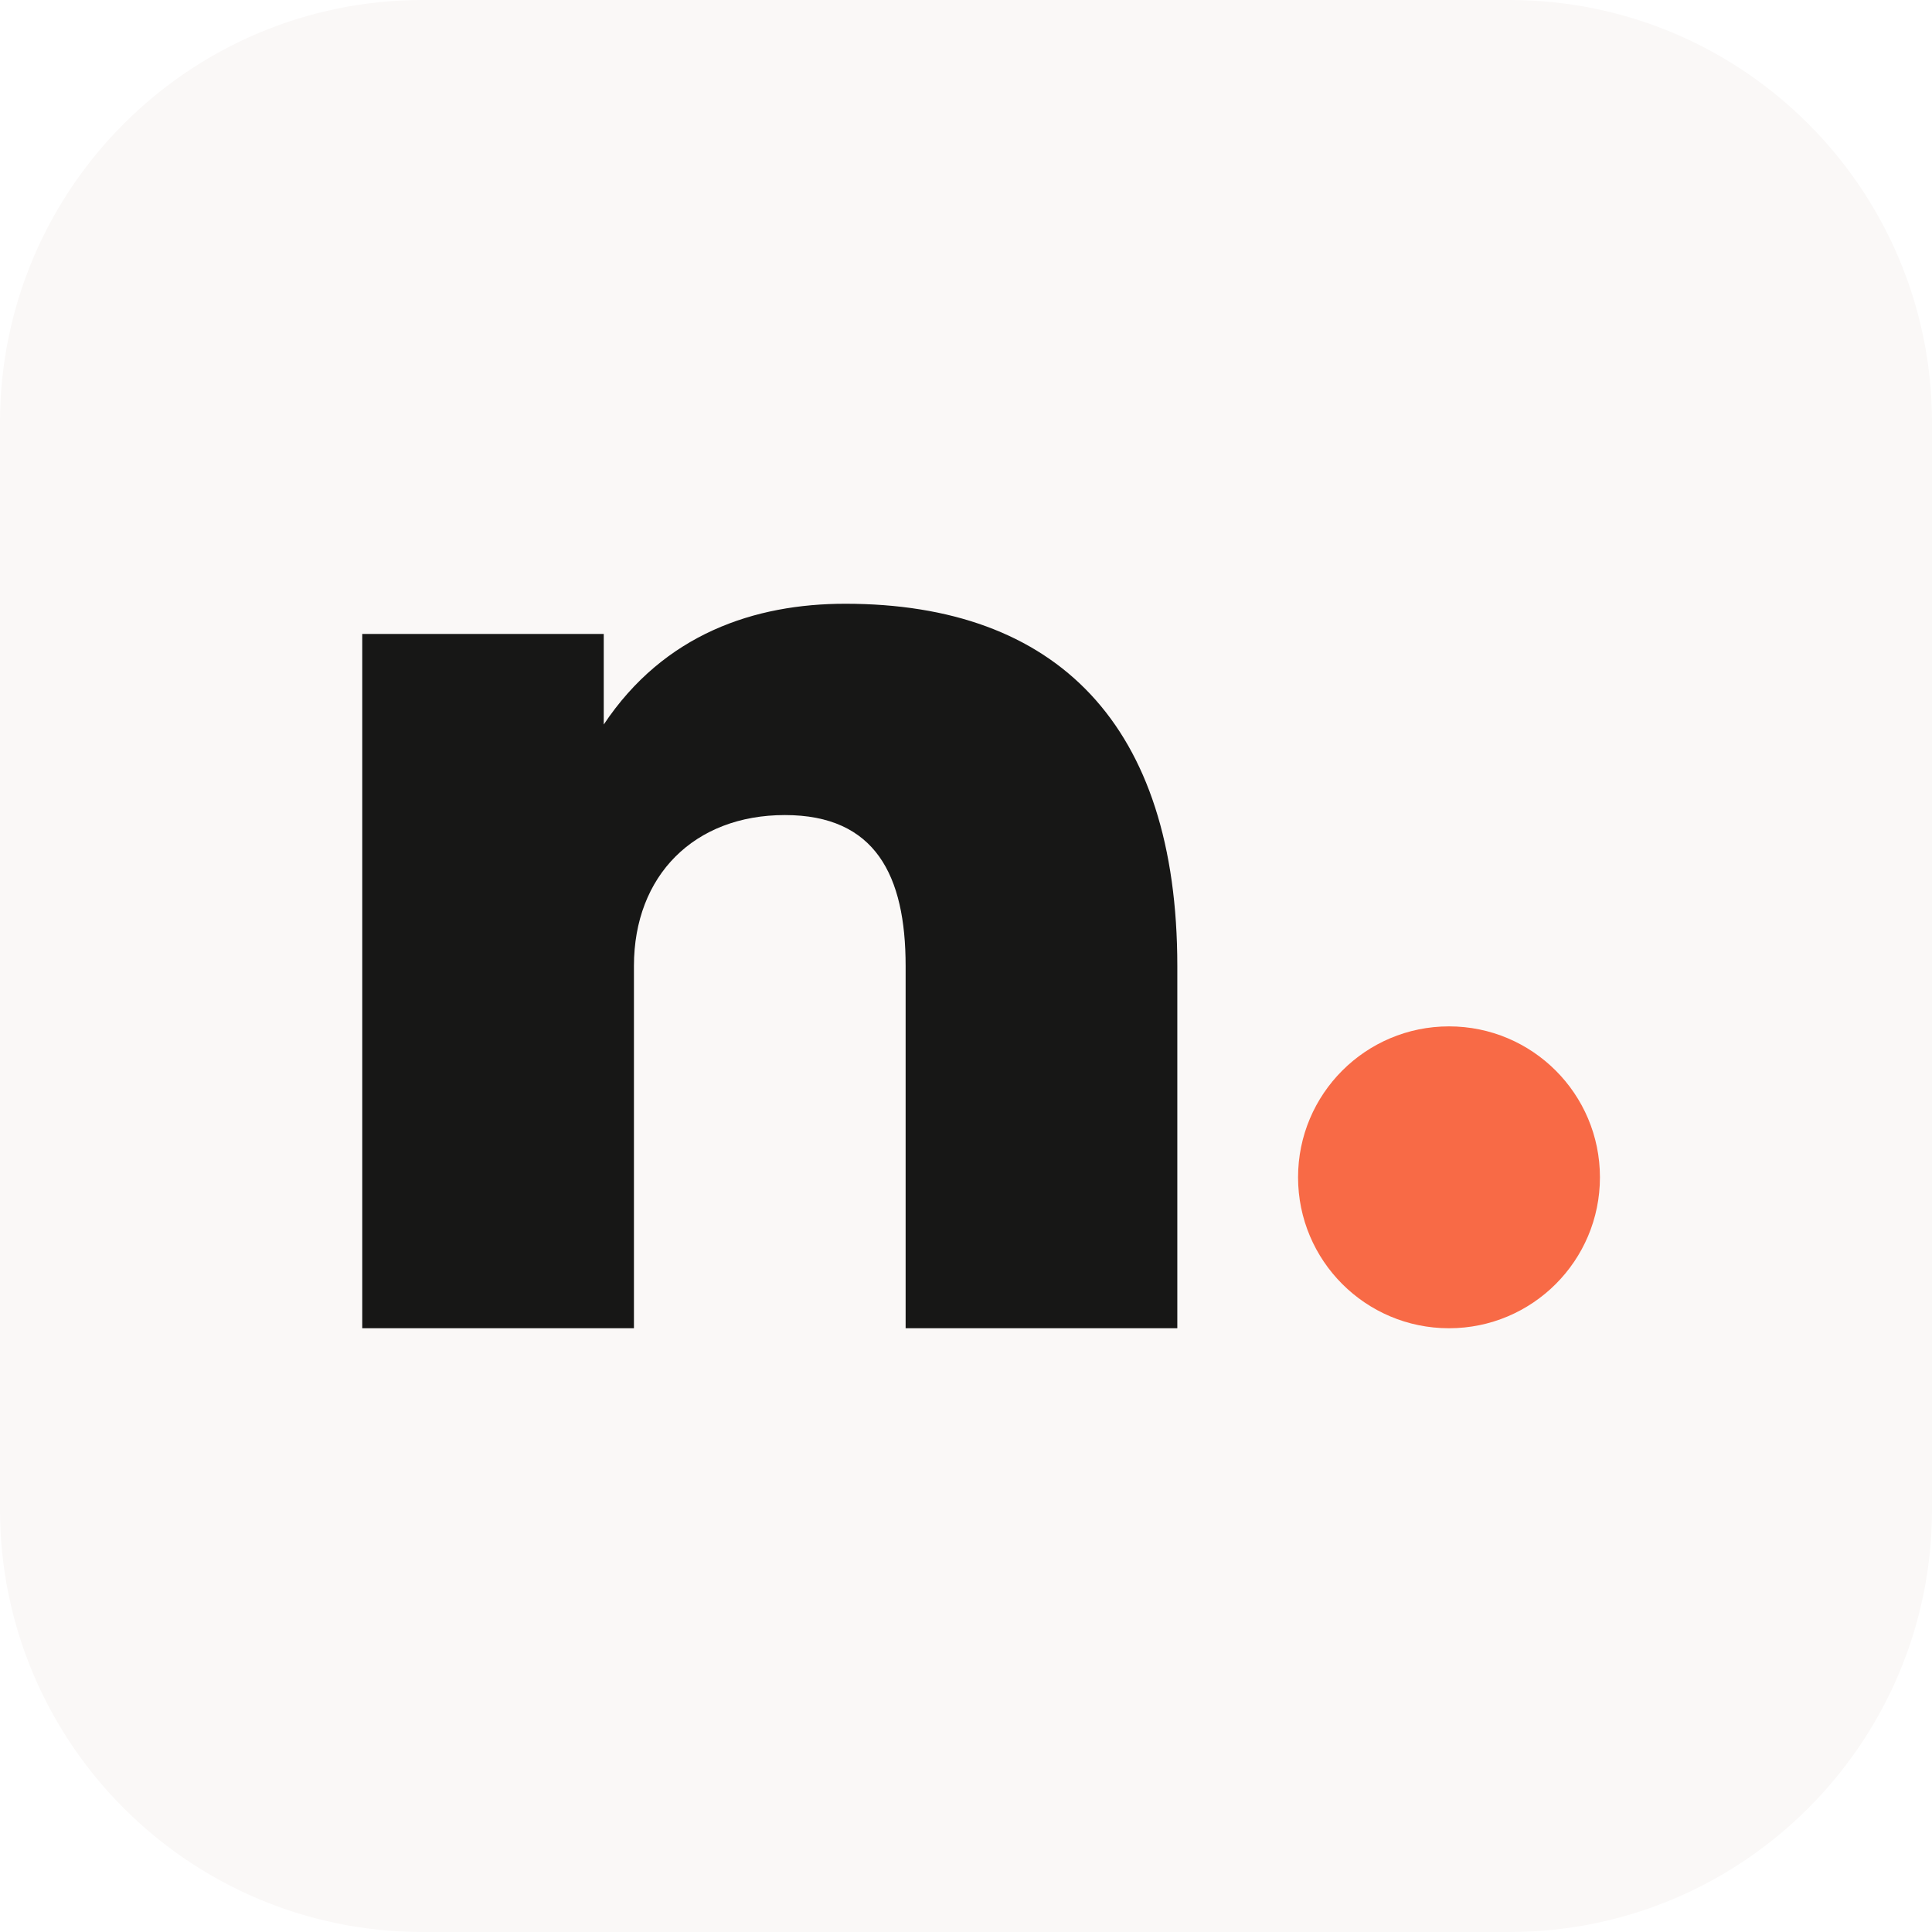
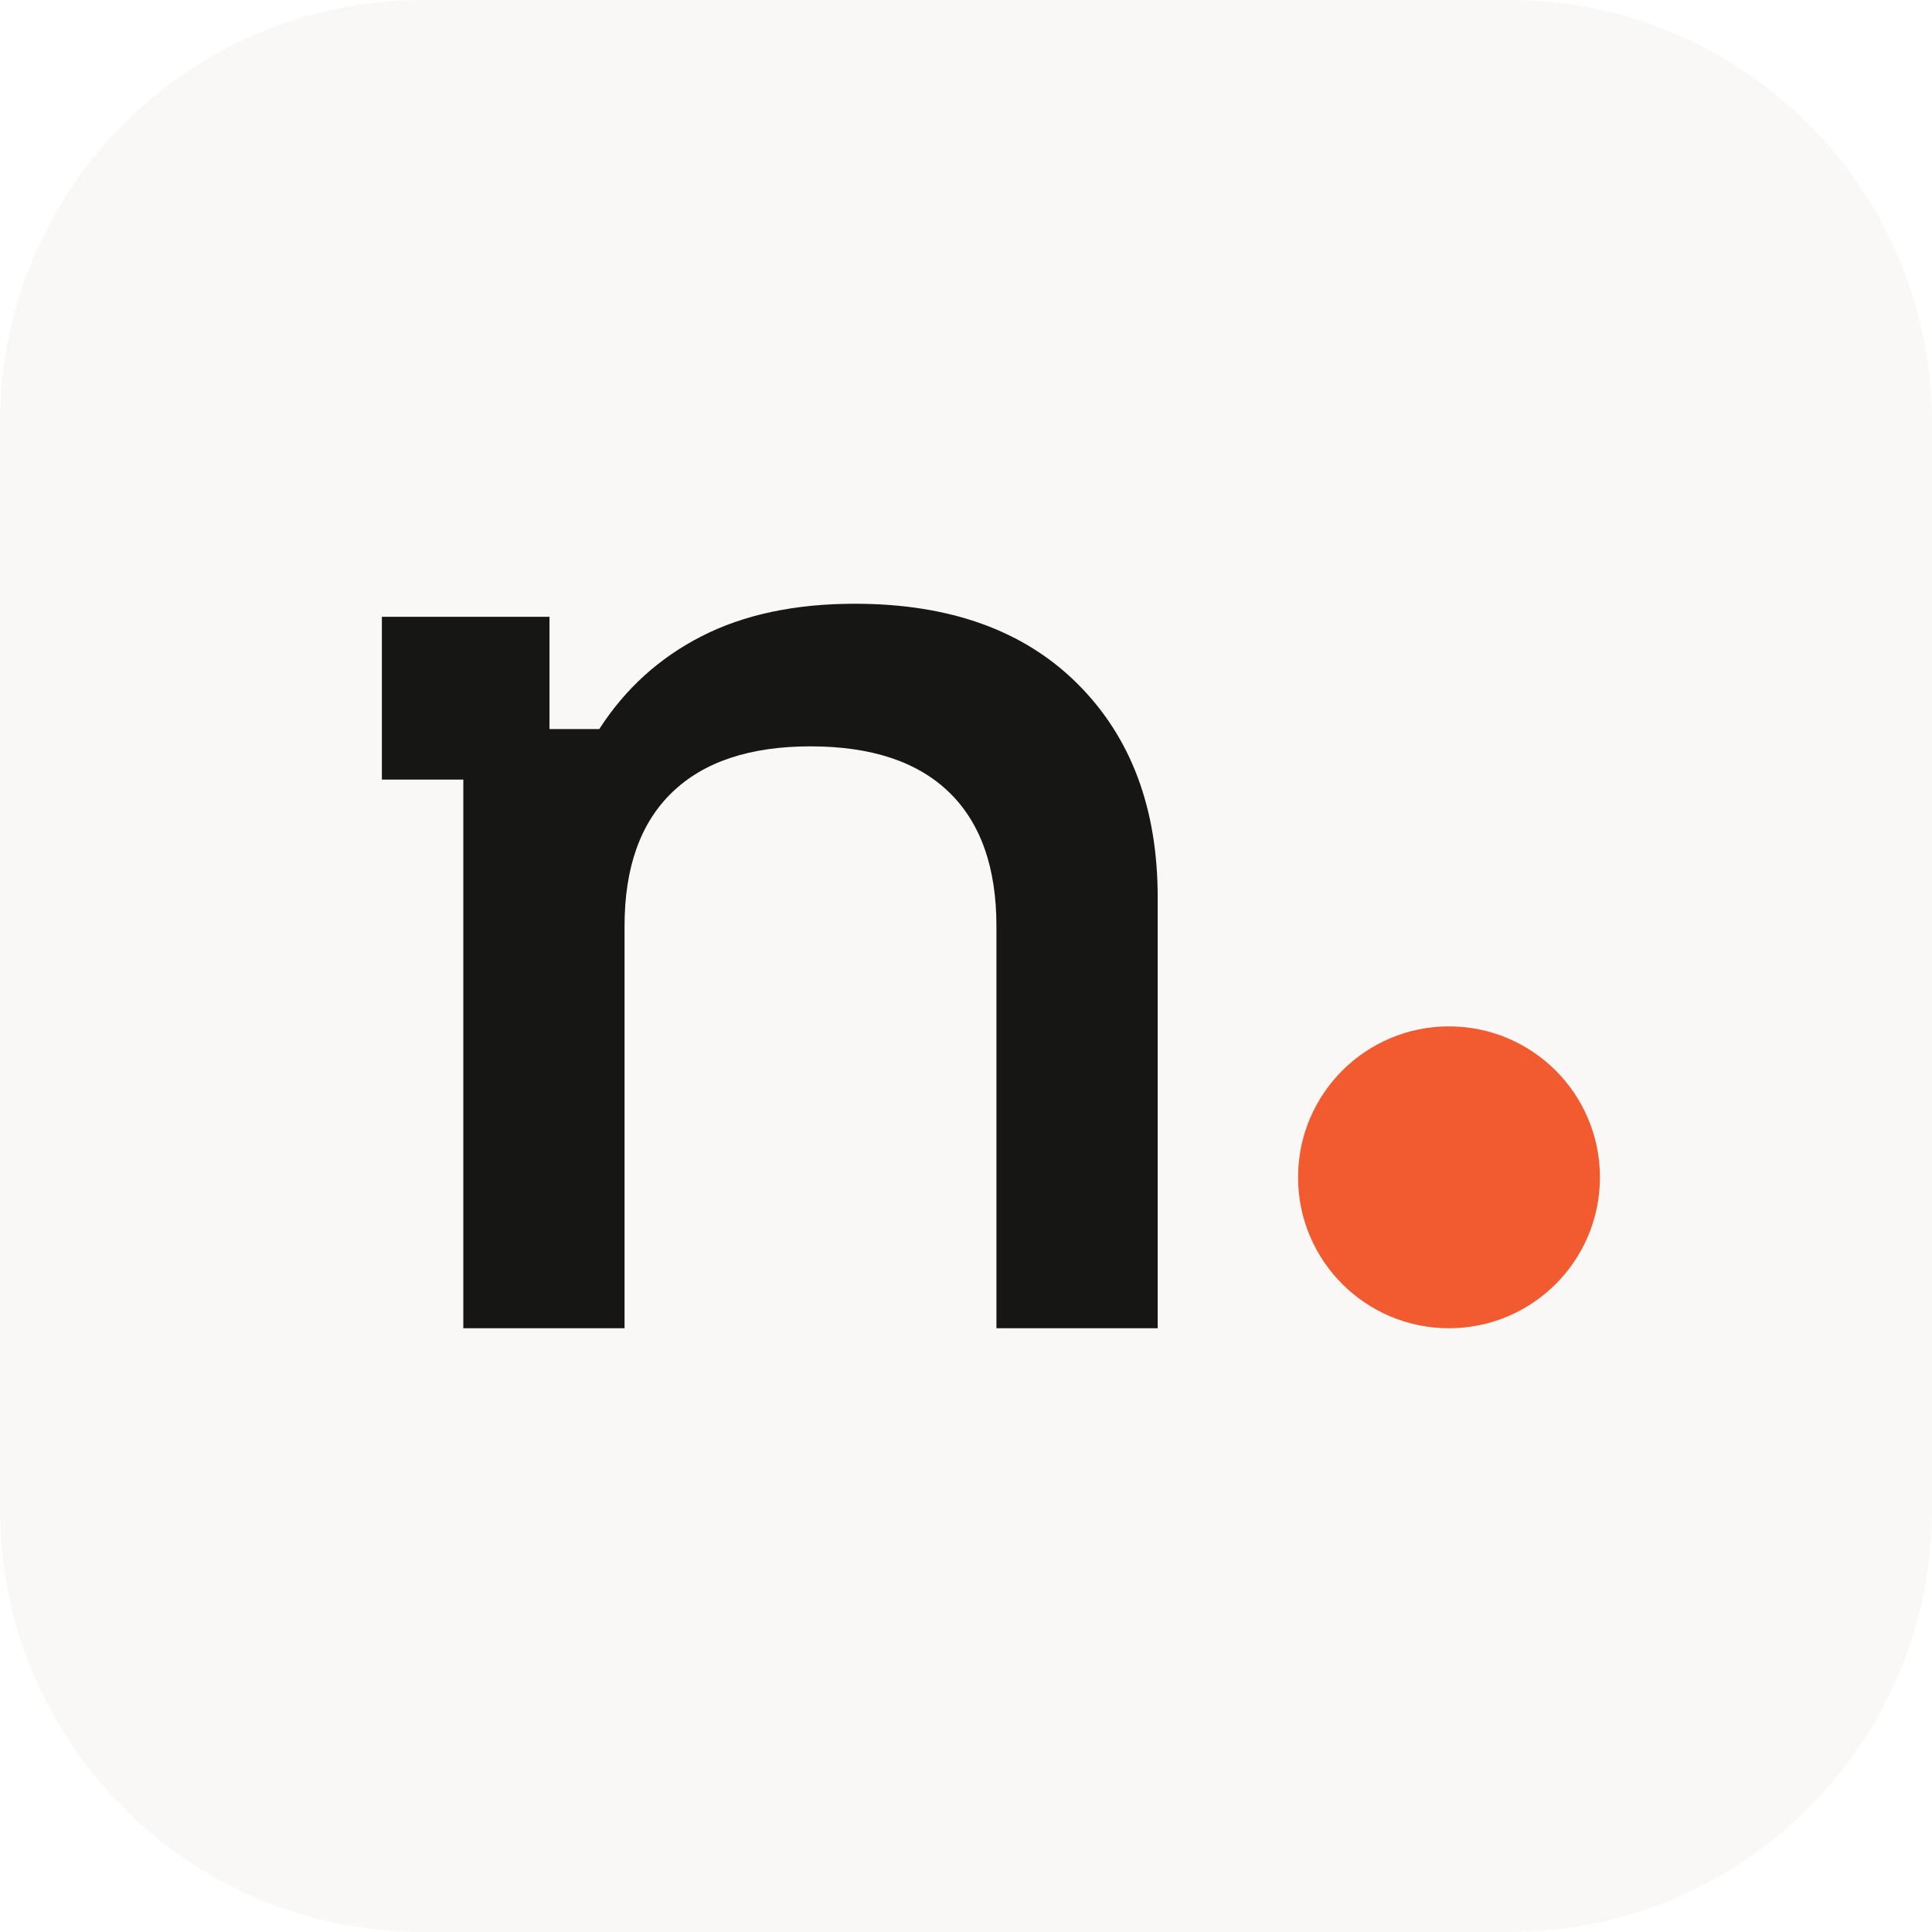
<svg xmlns="http://www.w3.org/2000/svg" viewBox="0 0 64 64">
  <rect width="64" height="64" rx="14" fill="#FAF8F7" />
-   <path d="M12 44V21h8v3c2-3 5-4 8-4 7 0 11 4 11 12v12h-9V32c0-3-1-5-4-5s-5 2-5 5v12Z" fill="#171716" />
-   <circle cx="48" cy="39" r="5" fill="#F86A46" />
+   <path d="M15.348 44V25.826H12.65V20.432H18.202V24.151H19.852Q21.14 22.15 23.244 21.075Q25.348 20 28.318 20Q33.031 20 35.69 22.648Q38.35 25.295 38.35 29.726V44H33.008V30.679Q33.008 27.762 31.438 26.243Q29.868 24.724 26.849 24.724Q23.85 24.724 22.27 26.243Q20.689 27.762 20.689 30.679V44Z" fill="#161715" />
+   <circle cx="48" cy="39" r="5" fill="#F25A30" />
</svg>
